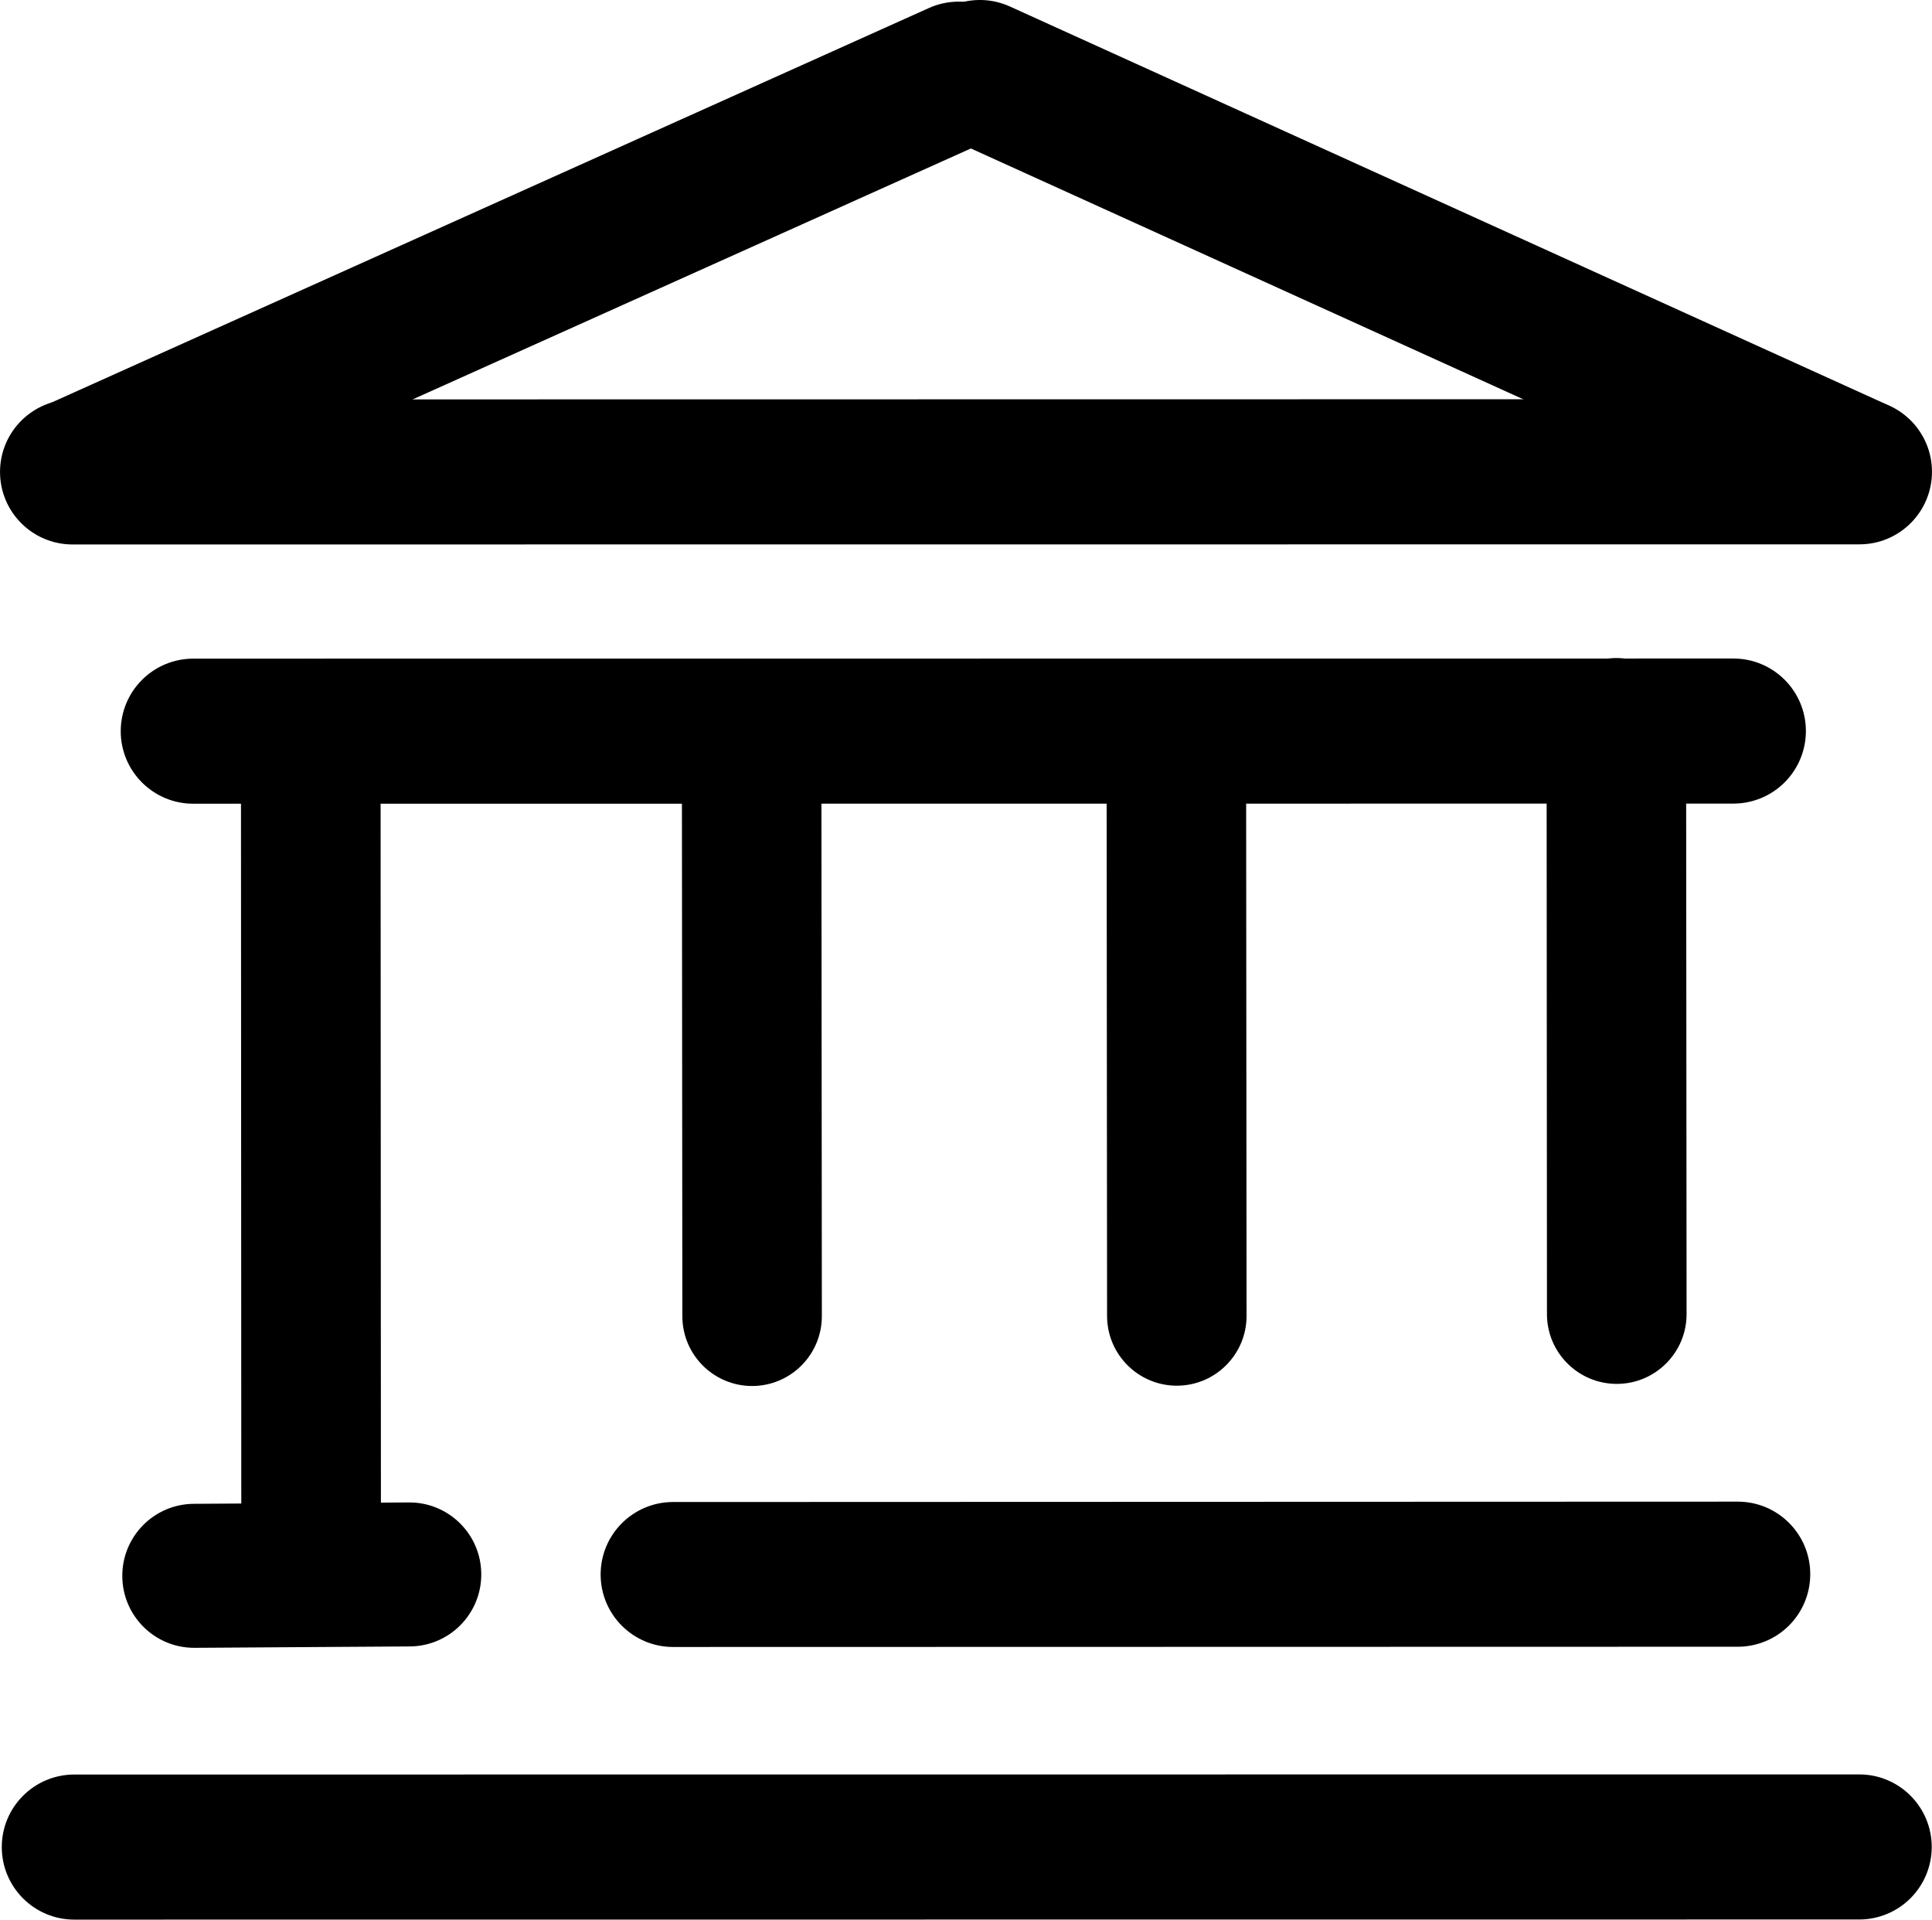
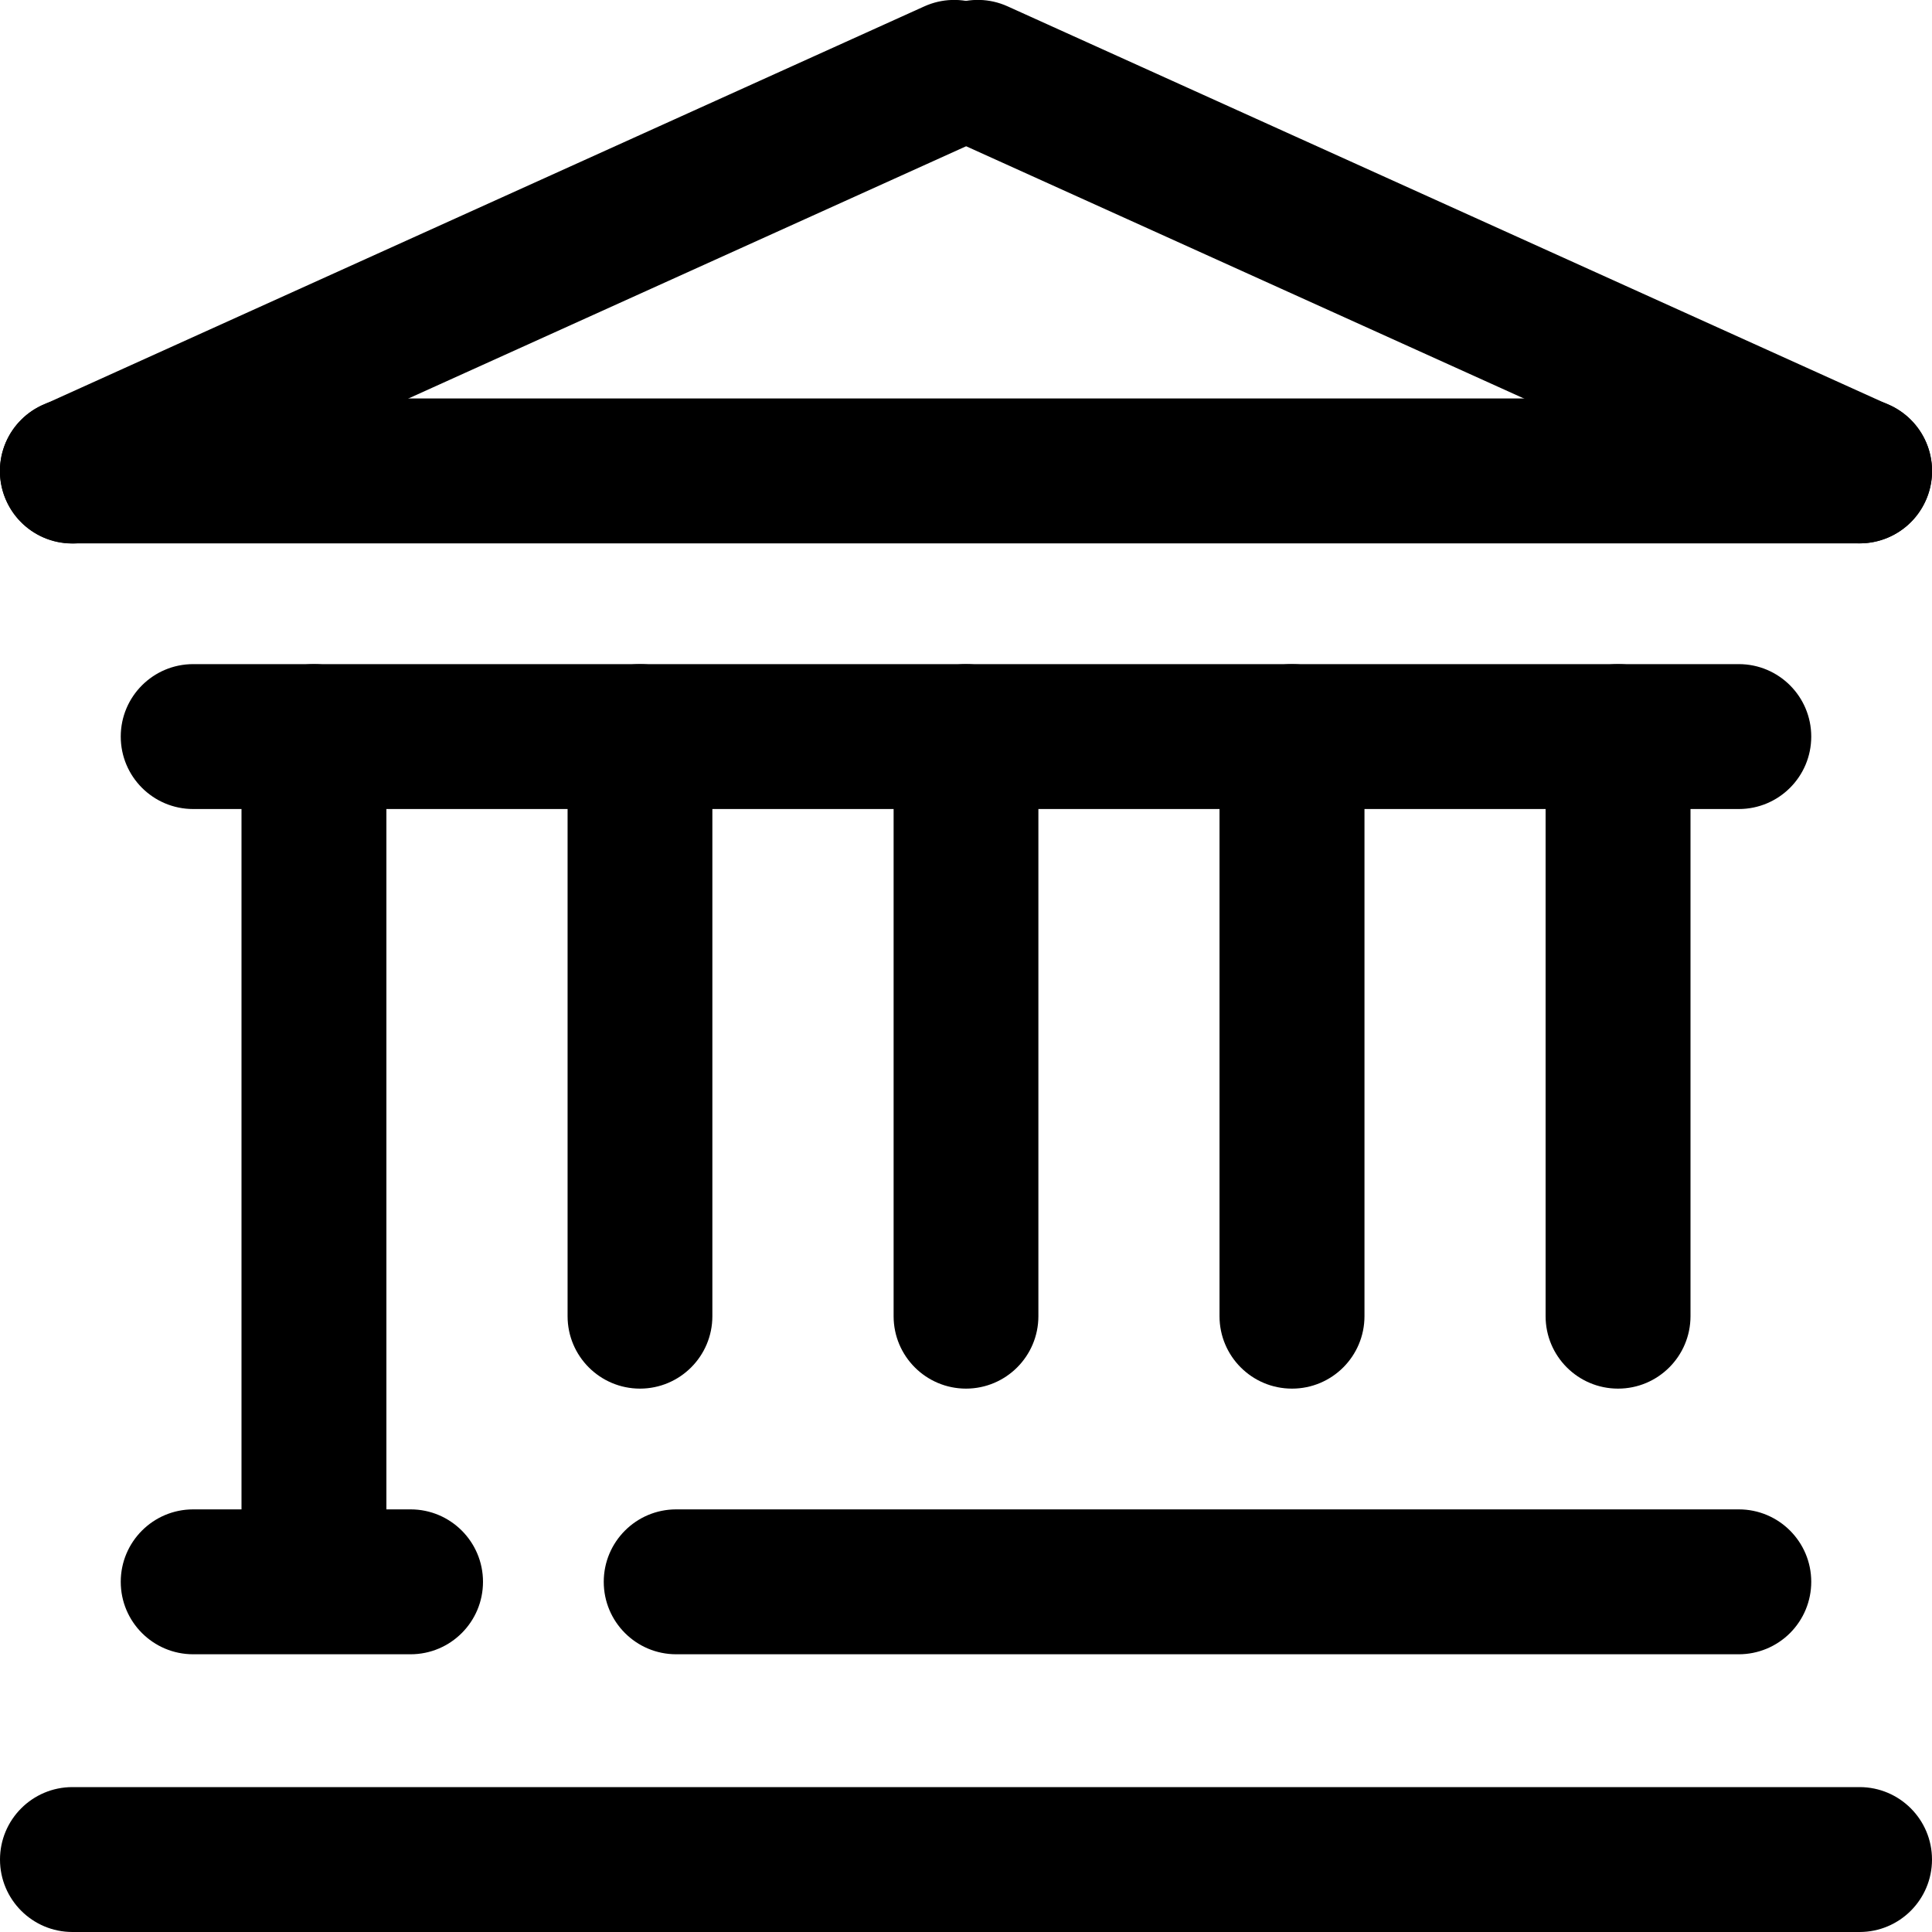
- <svg xmlns="http://www.w3.org/2000/svg" width="31.965" height="31.754" viewBox="0 0 31.965 31.754" version="1.1" id="SVGRoot">
-   <defs id="defs132">
-     <linearGradient id="linearGradient3762">
-       <stop style="stop-color:#000000;stop-opacity:1;" offset="0" id="stop3760" />
-     </linearGradient>
-   </defs>
-   <g id="layer2" transform="translate(-0.0294651,-0.1268818)">
-     <g id="path1244">
-       <path style="color:#000000;fill:#000000;stroke-linecap:round;stroke-linejoin:round;-inkscape-stroke:none;paint-order:stroke markers fill" d="m 6.795,24.98 -3.559,0.023 A 1.19,1.19 0 0 0 2.053,26.201 1.19,1.19 0 0 0 3.25,27.385 l 3.559,-0.023 A 1.19,1.19 0 0 0 7.992,26.164 1.19,1.19 0 0 0 6.795,24.98 Z" id="path1617" />
-       <path style="color:#000000;fill:#2b0000;stroke-width:2.381;stroke-linecap:round;stroke-linejoin:round;-inkscape-stroke:none;paint-order:stroke markers fill" d="m 3.243,26.194 3.559,-0.023" id="path1619" />
-     </g>
-     <g id="path1244-35">
-       <path style="color:#000000;fill:#000000;stroke-linecap:round;stroke-linejoin:round;-inkscape-stroke:none;paint-order:stroke markers fill" d="m 28.781,24.967 -17.615,0.006 a 1.199,1.199 0 0 0 -1.199,1.199 1.199,1.199 0 0 0 1.199,1.199 l 17.615,-0.004 a 1.199,1.199 0 0 0 1.199,-1.201 1.199,1.199 0 0 0 -1.199,-1.199 z" id="path1623" />
-       <path style="color:#000000;fill:#2b0000;stroke-width:2.399;stroke-linecap:round;stroke-linejoin:round;-inkscape-stroke:none;paint-order:stroke markers fill" d="m 11.166,26.172 17.616,-0.005" id="path1625" />
-     </g>
-     <g id="path1244-7">
-       <path style="color:#000000;fill:#000000;stroke-linecap:round;stroke-linejoin:round;-inkscape-stroke:none;paint-order:stroke markers fill" d="m 30.789,29.479 -29.531,0.002 a 1.2,1.2 0 0 0 -1.199,1.201 1.2,1.2 0 0 0 1.199,1.199 l 29.531,-0.002 a 1.2,1.2 0 0 0 1.201,-1.201 1.2,1.2 0 0 0 -1.201,-1.199 z" id="path1629" />
-       <path style="color:#000000;fill:#2b0000;stroke-width:2.401;stroke-linecap:round;stroke-linejoin:round;-inkscape-stroke:none;paint-order:stroke markers fill" d="m 1.259,30.681 29.531,-0.003" id="path1631" />
-     </g>
-   </g>
-   <g id="g3748" transform="translate(-0.0294651,-0.1268818)">
-     <g id="path1244-6">
-       <path style="color:#000000;fill:#000000;stroke-linecap:round;stroke-linejoin:round;-inkscape-stroke:none;paint-order:stroke markers fill" d="m 28.707,11.02 -25.479,0.002 a 1.2,1.2 0 0 0 -1.201,1.201 1.2,1.2 0 0 0 1.201,1.199 l 25.479,-0.002 a 1.2,1.2 0 0 0 1.201,-1.201 1.2,1.2 0 0 0 -1.201,-1.199 z" id="path1587" />
-       <path style="color:#000000;fill:#2b0000;stroke-width:2.4;stroke-linecap:round;stroke-linejoin:round;-inkscape-stroke:none;paint-order:stroke markers fill" d="m 3.228,12.222 25.48,-0.003" id="path1589" />
-     </g>
-     <g id="path1244-2">
-       <path style="color:#000000;fill:#000000;stroke-linecap:round;stroke-linejoin:round;-inkscape-stroke:none;paint-order:stroke markers fill" d="m 5.172,11.029 a 1.156,1.156 0 0 0 -1.156,1.156 l 0.006,13.621 a 1.156,1.156 0 0 0 1.156,1.154 1.156,1.156 0 0 0 1.154,-1.156 l -0.006,-13.619 A 1.156,1.156 0 0 0 5.172,11.029 Z" id="path1593" />
-       <path style="color:#000000;fill:#2b0000;stroke-width:2.311;stroke-linecap:round;stroke-linejoin:round;-inkscape-stroke:none;paint-order:stroke markers fill" d="M 5.177,25.806 5.171,12.185" id="path1595" />
-     </g>
-     <g id="path1244-2-9">
-       <path style="color:#000000;fill:#000000;stroke-linecap:round;stroke-linejoin:round;-inkscape-stroke:none;paint-order:stroke markers fill" d="m 12.465,11.027 a 1.155,1.155 0 0 0 -1.154,1.156 l 0.008,9.719 a 1.155,1.155 0 0 0 1.156,1.152 1.155,1.155 0 0 0 1.152,-1.154 l -0.008,-9.719 a 1.155,1.155 0 0 0 -1.154,-1.154 z" id="path1599" />
-       <path style="color:#000000;fill:#2b0000;stroke-width:2.309;stroke-linecap:round;stroke-linejoin:round;-inkscape-stroke:none;paint-order:stroke markers fill" d="m 12.473,21.901 -0.008,-9.718" id="path1601" />
-     </g>
-     <g id="path1244-2-9-1">
-       <path style="color:#000000;fill:#000000;stroke-linecap:round;stroke-linejoin:round;-inkscape-stroke:none;paint-order:stroke markers fill" d="m 19.49,11.047 a 1.155,1.155 0 0 0 -1.152,1.156 l 0.008,9.691 A 1.155,1.155 0 0 0 19.5,23.049 1.155,1.155 0 0 0 20.654,21.895 l -0.008,-9.693 a 1.155,1.155 0 0 0 -1.156,-1.154 z" id="path1605" />
-       <path style="color:#000000;fill:#2b0000;stroke-width:2.309;stroke-linecap:round;stroke-linejoin:round;-inkscape-stroke:none;paint-order:stroke markers fill" d="m 19.5,21.895 -0.008,-9.693" id="path1607" />
-     </g>
-     <g id="path1244-2-9-1-2">
-       <path style="color:#000000;fill:#000000;stroke-linecap:round;stroke-linejoin:round;-inkscape-stroke:none;paint-order:stroke markers fill" d="m 26.77,11.012 a 1.155,1.155 0 0 0 -1.152,1.156 l 0.006,9.697 a 1.155,1.155 0 0 0 1.156,1.154 1.155,1.155 0 0 0 1.154,-1.156 l -0.008,-9.697 a 1.155,1.155 0 0 0 -1.156,-1.154 z" id="path1611" />
-       <path style="color:#000000;fill:#2b0000;stroke-width:2.309;stroke-linecap:round;stroke-linejoin:round;-inkscape-stroke:none;paint-order:stroke markers fill" d="m 26.779,21.865 -0.008,-9.699" id="path1613" />
-     </g>
-   </g>
-   <g id="layer1" transform="translate(-0.01953125,-0.09144208)">
-     <g id="path1244-3">
-       <path style="color:#000000;fill:#000000;stroke-linecap:round;stroke-linejoin:round;-inkscape-stroke:none;paint-order:stroke markers fill" d="M 30.785,6.695 1.219,6.699 A 1.2,1.2 0 0 0 0.02,7.898 1.2,1.2 0 0 0 1.219,9.098 l 29.566,-0.002 A 1.2,1.2 0 0 0 31.984,7.895 1.2,1.2 0 0 0 30.785,6.695 Z" id="path1569" />
-       <path style="color:#000000;fill:#2b0000;stroke-width:2.4;stroke-linecap:round;stroke-linejoin:round;-inkscape-stroke:none;paint-order:stroke markers fill" d="M 1.219,7.898 30.784,7.895" id="path1571" />
-     </g>
-     <g id="path1244-3-5">
-       <path style="color:#000000;fill:#000000;stroke-linecap:round;stroke-linejoin:round;-inkscape-stroke:none;paint-order:stroke markers fill" d="M 15.809,0.168 A 1.203,1.203 0 0 0 15.137,0.797 1.203,1.203 0 0 0 15.734,2.389 l 14.439,6.555 a 1.203,1.203 0 0 0 1.592,-0.598 1.203,1.203 0 0 0 -0.598,-1.594 L 16.729,0.199 a 1.203,1.203 0 0 0 -0.92,-0.031 z" id="path1575" />
-       <path style="color:#000000;fill:#2b0000;stroke-width:2.406;stroke-linecap:round;stroke-linejoin:round;-inkscape-stroke:none;paint-order:stroke markers fill" d="M 16.232,1.294 30.671,7.848" id="path1577" />
-     </g>
-     <g id="path1244-3-5-6">
-       <path style="color:#000000;fill:#000000;stroke-linecap:round;stroke-linejoin:round;-inkscape-stroke:none;paint-order:stroke markers fill" d="m 16.309,0.197 a 1.202,1.202 0 0 0 -0.92,0.027 L 0.828,6.77 A 1.202,1.202 0 0 0 0.225,8.359 1.202,1.202 0 0 0 1.812,8.961 L 16.375,2.416 A 1.202,1.202 0 0 0 16.977,0.828 1.202,1.202 0 0 0 16.309,0.197 Z" id="path1581" />
-       <path style="color:#000000;fill:#2b0000;stroke-width:2.403;stroke-linecap:round;stroke-linejoin:round;-inkscape-stroke:none;paint-order:stroke markers fill" d="M 15.882,1.32 1.321,7.866" id="path1583" />
-     </g>
+ <svg xmlns="http://www.w3.org/2000/svg" width="32.0px" height="32.0px" viewBox="0 0 32.0 32.0" version="1.1" id="SVGRoot">
+   <defs id="defs11018" />
+   <g id="layer1">
+     <path style="color:#000000;fill:#000000;stroke-linecap:round;stroke-linejoin:round;-inkscape-stroke:none;paint-order:stroke markers fill" d="M 1.199,6.6 A 1.2,1.2 0 0 0 0,7.801 1.2,1.2 0 0 0 1.199,9 H 30.801 A 1.2,1.2 0 0 0 32,7.801 1.2,1.2 0 0 0 30.801,6.6 Z" id="path11155" />
+     <path style="color:#000000;fill:#000000;stroke-linecap:round;stroke-linejoin:round;-inkscape-stroke:none;paint-order:stroke markers fill" d="M 3.199,11 A 1.2,1.2 0 0 0 2,12.199 1.2,1.2 0 0 0 3.199,13.4 H 28.801 A 1.2,1.2 0 0 0 30,12.199 1.2,1.2 0 0 0 28.801,11 Z" id="path11155-0" />
+     <path style="color:#000000;fill:#000000;stroke-linecap:round;stroke-linejoin:round;-inkscape-stroke:none;paint-order:stroke markers fill" d="M 1.199,29.6 A 1.2,1.2 0 0 0 0,30.801 1.2,1.2 0 0 0 1.199,32 H 30.801 A 1.2,1.2 0 0 0 32,30.801 1.2,1.2 0 0 0 30.801,29.6 Z" id="path11155-0-1" />
+     <path style="color:#000000;fill:#000000;stroke-linecap:round;stroke-linejoin:round;-inkscape-stroke:none;paint-order:stroke markers fill" d="M 3.199,25 A 1.2,1.2 0 0 0 2,26.199 1.2,1.2 0 0 0 3.199,27.4 H 6.801 A 1.2,1.2 0 0 0 8,26.199 1.2,1.2 0 0 0 6.801,25 Z" id="path11155-0-3" />
+     <path style="color:#000000;fill:#000000;stroke-linecap:round;stroke-linejoin:round;-inkscape-stroke:none;paint-order:stroke markers fill" d="M 11.199,25 A 1.2,1.2 0 0 0 10,26.199 1.2,1.2 0 0 0 11.199,27.4 H 28.799 A 1.2,1.2 0 0 0 30,26.199 1.2,1.2 0 0 0 28.799,25 Z" id="path11155-0-3-6" />
+     <path style="color:#000000;fill:#000000;stroke-linecap:round;stroke-linejoin:round;-inkscape-stroke:none;paint-order:stroke markers fill" d="M 5.199,11 A 1.2,1.2 0 0 0 4,12.199 v 13.744 a 1.2,1.2 0 0 0 1.199,1.199 1.2,1.2 0 0 0 1.201,-1.199 V 12.199 A 1.2,1.2 0 0 0 5.199,11 Z" id="path11155-0-9" />
+     <path style="color:#000000;fill:#000000;stroke-linecap:round;stroke-linejoin:round;-inkscape-stroke:none;paint-order:stroke markers fill" d="m 10.6,11 a 1.2,1.2 0 0 0 -1.199,1.199 v 9.602 A 1.2,1.2 0 0 0 10.6,23 1.2,1.2 0 0 0 11.799,21.801 V 12.199 A 1.2,1.2 0 0 0 10.6,11 Z" id="path11155-0-9-0" />
+     <path style="color:#000000;fill:#000000;stroke-linecap:round;stroke-linejoin:round;-inkscape-stroke:none;paint-order:stroke markers fill" d="m 16,11 a 1.2,1.2 0 0 0 -1.199,1.199 v 9.602 A 1.2,1.2 0 0 0 16,23 1.2,1.2 0 0 0 17.199,21.801 V 12.199 A 1.2,1.2 0 0 0 16,11 Z" id="path11155-0-9-0-6" />
+     <path style="color:#000000;fill:#000000;stroke-linecap:round;stroke-linejoin:round;-inkscape-stroke:none;paint-order:stroke markers fill" d="m 21.4,11 a 1.2,1.2 0 0 0 -1.201,1.199 v 9.602 A 1.2,1.2 0 0 0 21.4,23 1.2,1.2 0 0 0 22.6,21.801 V 12.199 A 1.2,1.2 0 0 0 21.4,11 Z" id="path11155-0-9-0-6-2" />
+     <path style="color:#000000;fill:#000000;stroke-linecap:round;stroke-linejoin:round;-inkscape-stroke:none;paint-order:stroke markers fill" d="m 26.799,11 a 1.2,1.2 0 0 0 -1.199,1.199 v 9.602 A 1.2,1.2 0 0 0 26.799,23 1.2,1.2 0 0 0 28,21.801 V 12.199 A 1.2,1.2 0 0 0 26.799,11 Z" id="path11155-0-9-0-6-2-6" />
+     <path style="color:#000000;fill:#000000;stroke-linecap:round;stroke-linejoin:round;-inkscape-stroke:none;paint-order:stroke markers fill" d="M 16.227,0.076 A 1.197,1.197 0 0 0 15.311,0.105 L 0.703,6.711 A 1.197,1.197 0 0 0 0.105,8.297 1.197,1.197 0 0 0 1.691,8.895 L 16.297,2.289 A 1.197,1.197 0 0 0 16.895,0.703 1.197,1.197 0 0 0 16.227,0.076 Z" id="path11155-1" />
+     <path style="color:#000000;fill:#000000;stroke-linecap:round;stroke-linejoin:round;-inkscape-stroke:none;paint-order:stroke markers fill" d="M 16.689,0.105 A 1.197,1.197 0 0 0 15.105,0.703 1.197,1.197 0 0 0 15.703,2.287 L 30.311,8.893 A 1.197,1.197 0 0 0 31.895,8.295 1.197,1.197 0 0 0 31.297,6.711 Z" id="path11155-1-7" />
  </g>
</svg>
